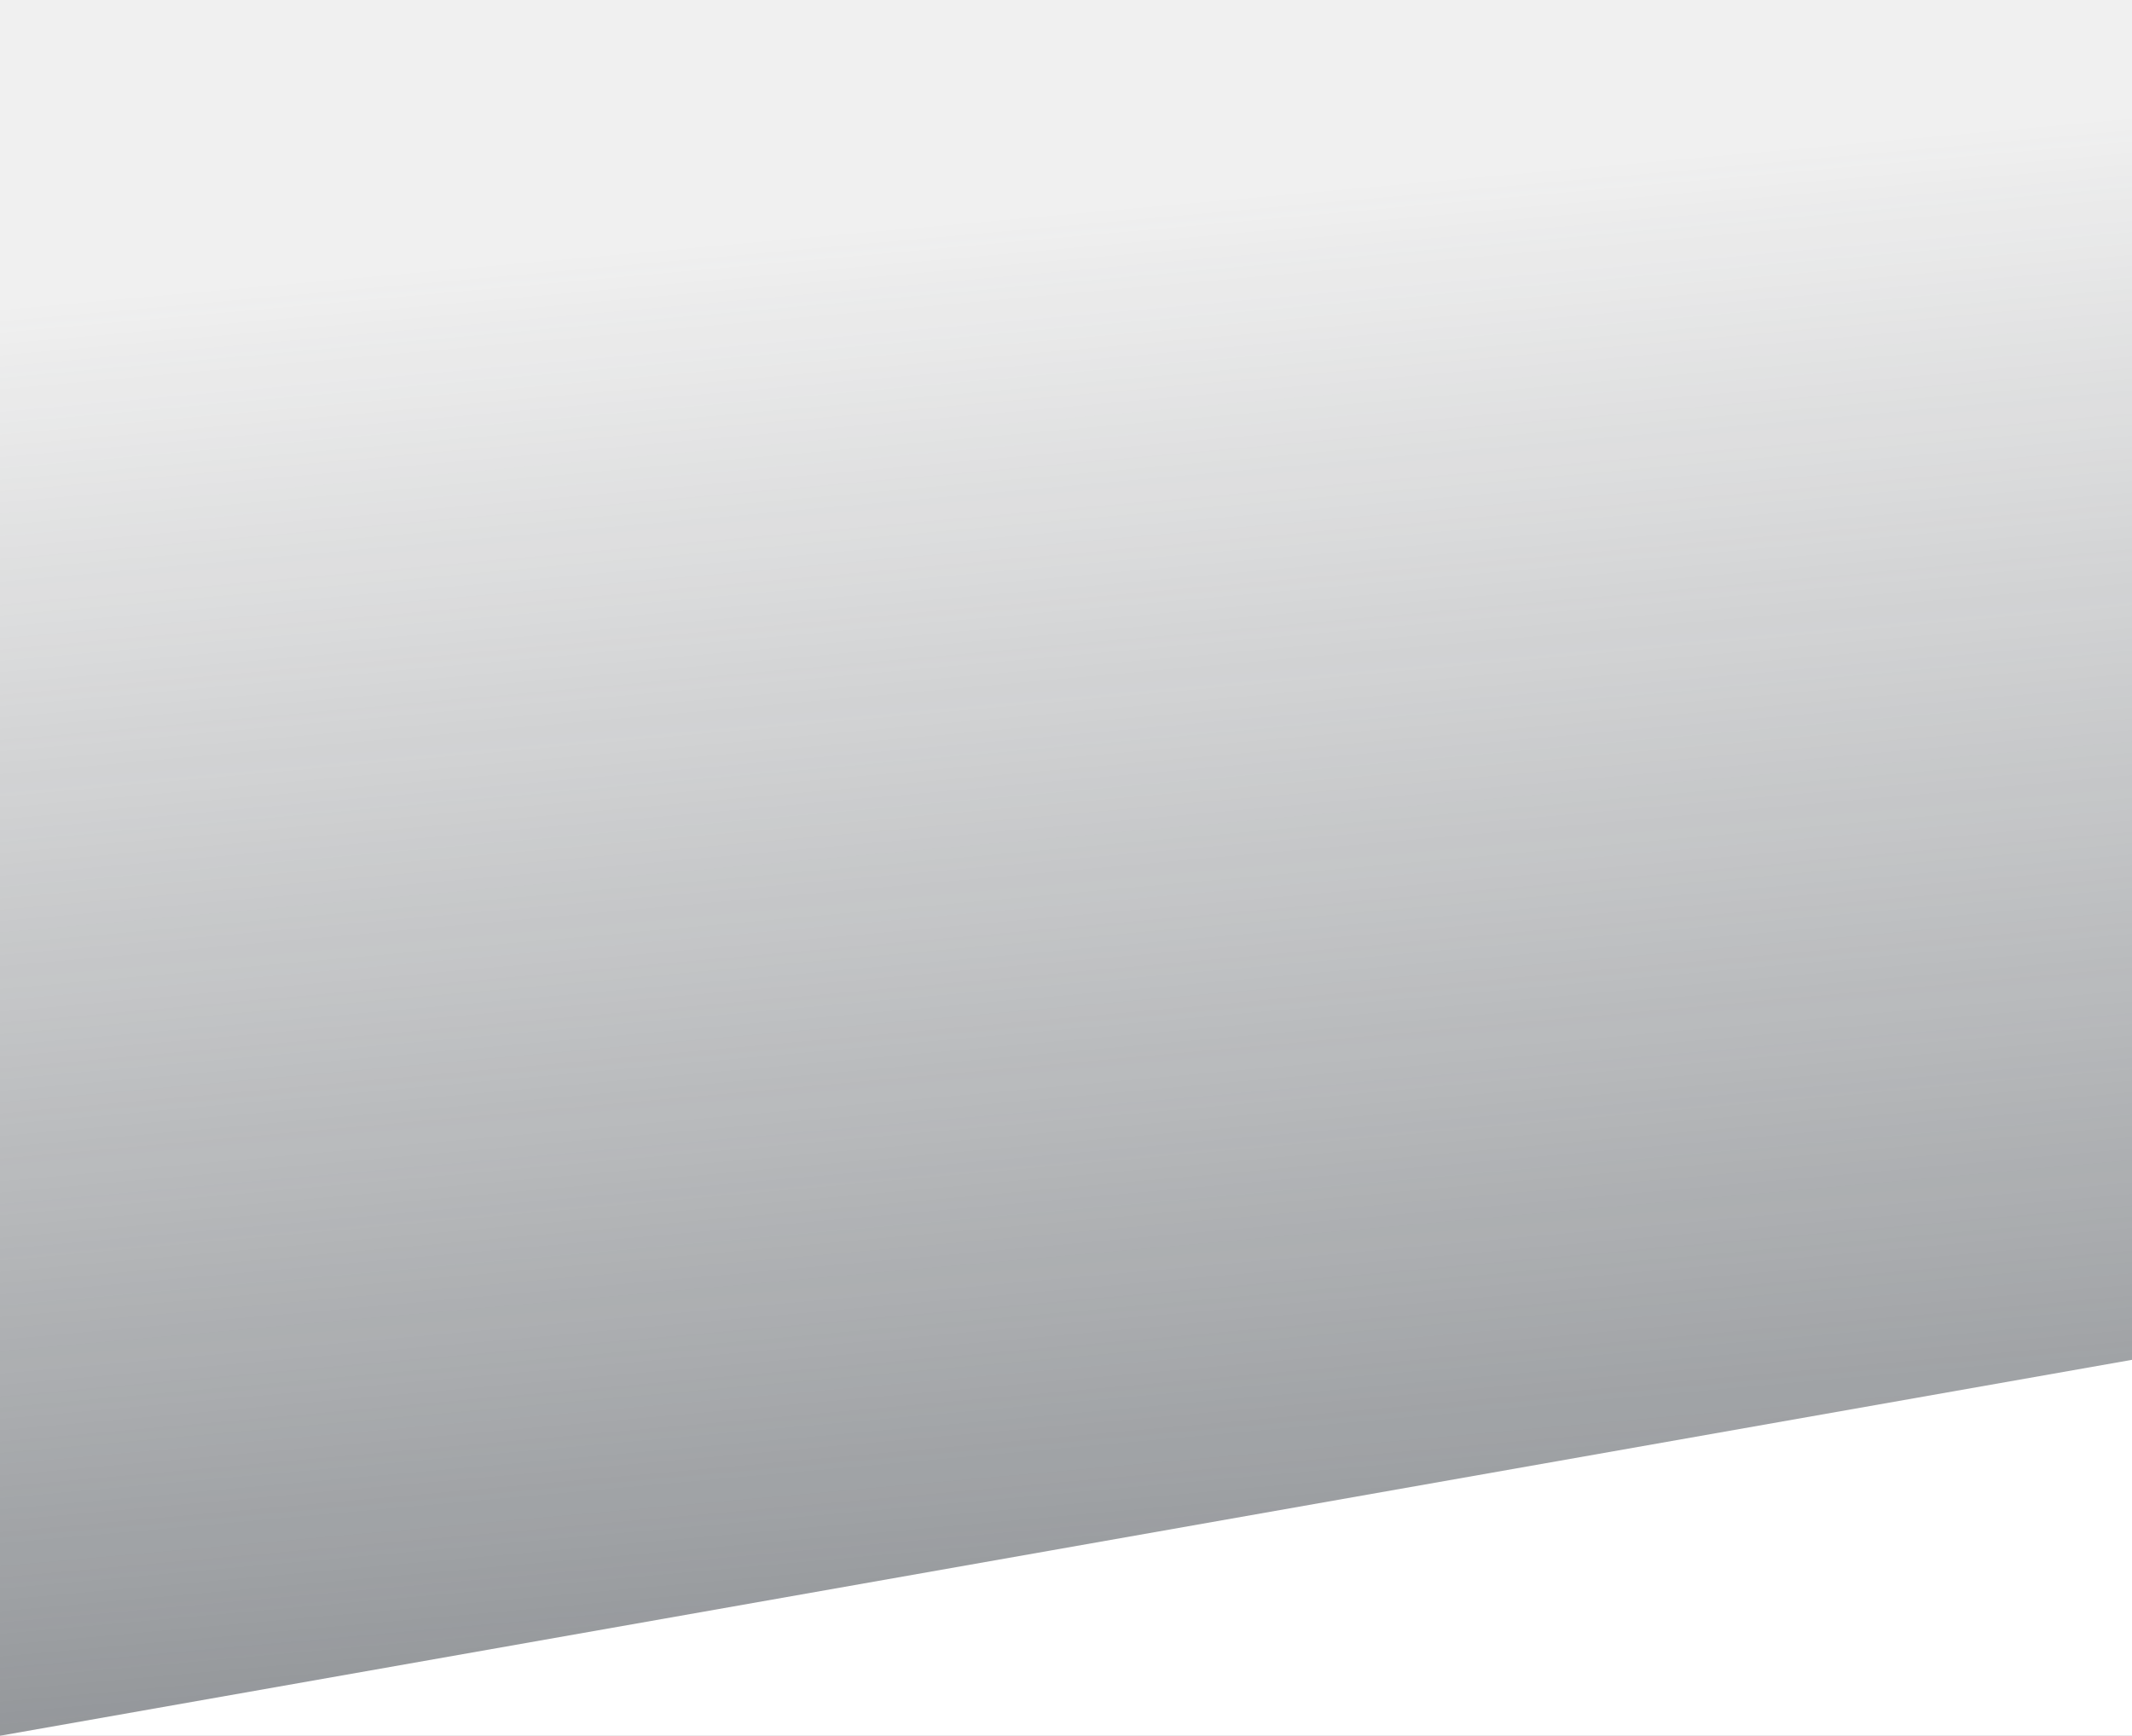
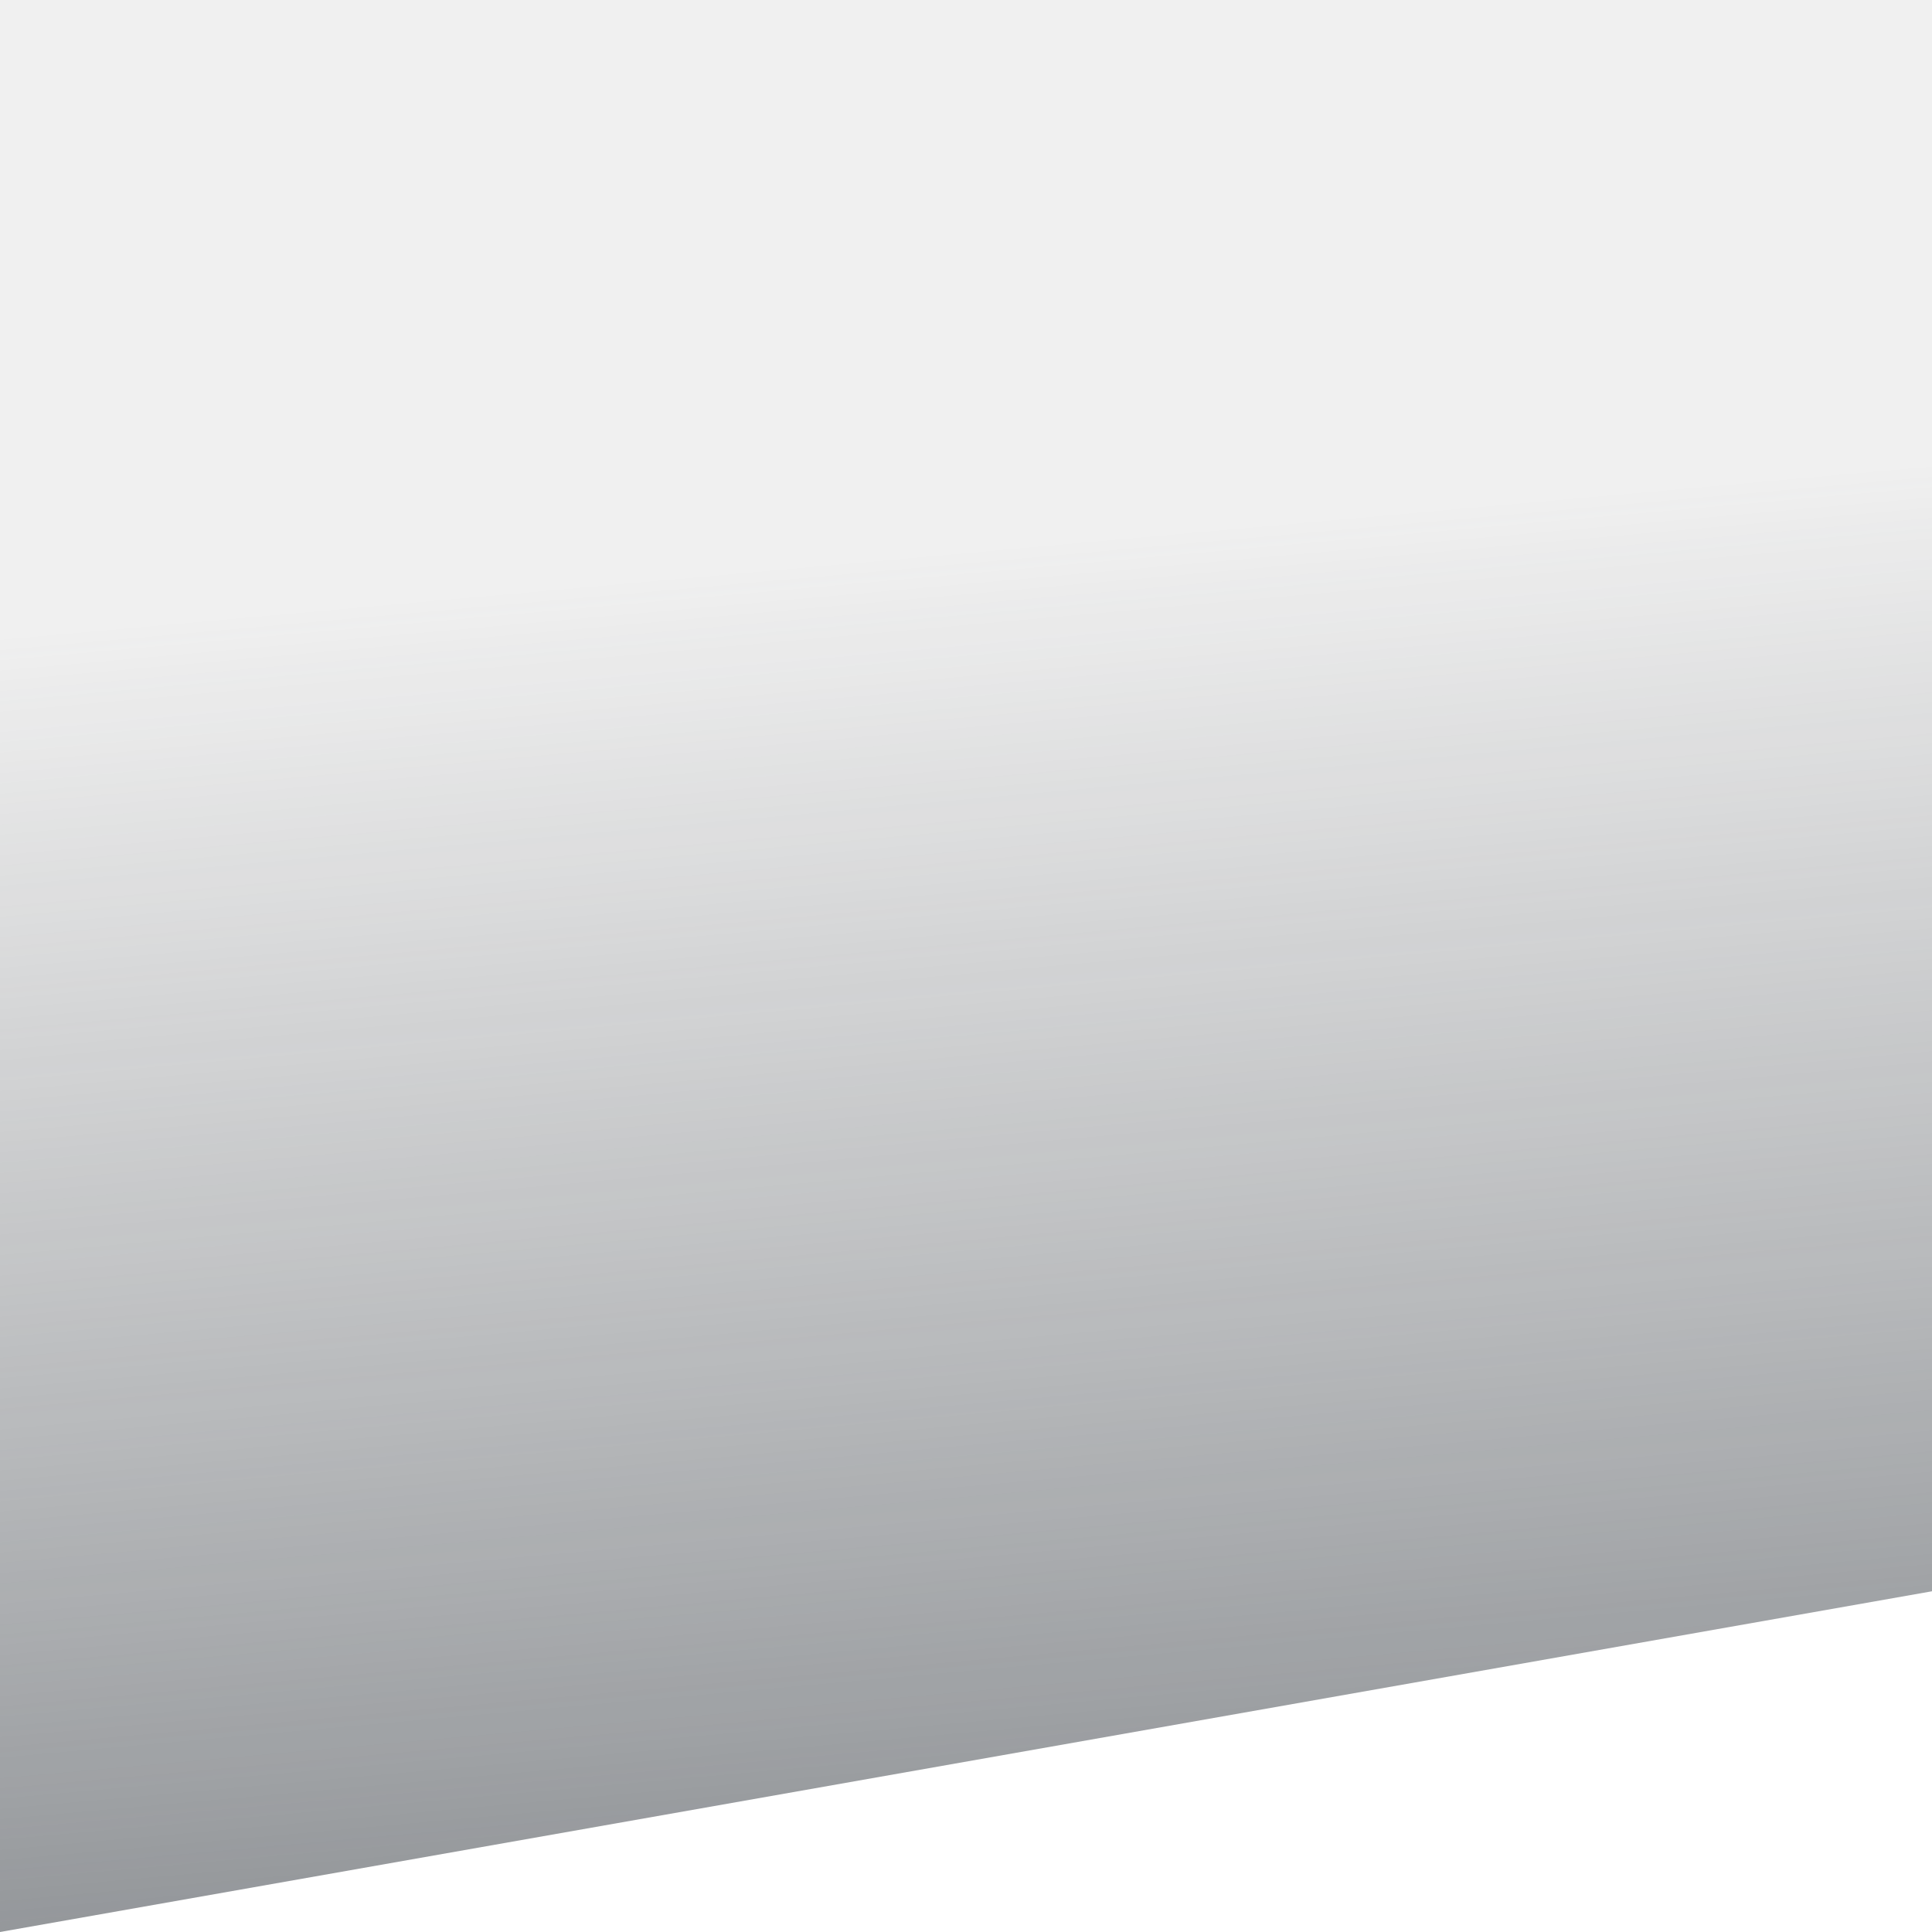
- <svg xmlns="http://www.w3.org/2000/svg" viewBox="0 0 1400 1140">
+ <svg xmlns="http://www.w3.org/2000/svg" viewBox="0 0 1400 1400">
  <defs>
-     <linearGradient id="gradient" x1="661.5" y1="737.28" x2="830.04" y2="-1142.55" gradientTransform="matrix(1, 0, 0, -1, 0, 877.89)" gradientUnits="userSpaceOnUse">
+     <linearGradient id="gradient" x1="661.5" y1="364.6" x2="830.04" y2="2244.44" gradientTransform="matrix(1 0 0 1 0 36)" gradientUnits="userSpaceOnUse">
      <stop offset="0" stop-color="#383E45" stop-opacity="0" />
      <stop offset="1" stop-color="#383E45" />
    </linearGradient>
  </defs>
-   <rect width="1400" height="1140" fill="url(#gradient)" />
-   <polygon points="0 1140 1400 893.1 1400 1140 0 1140" fill="#FFFFFF" />
+   <rect y="260" width="1400" height="1140" fill="url(#gradient)" />
+   <polygon points="0,1400 1400,1153.1 1400,1400" fill="#FFFFFF" />
</svg>
